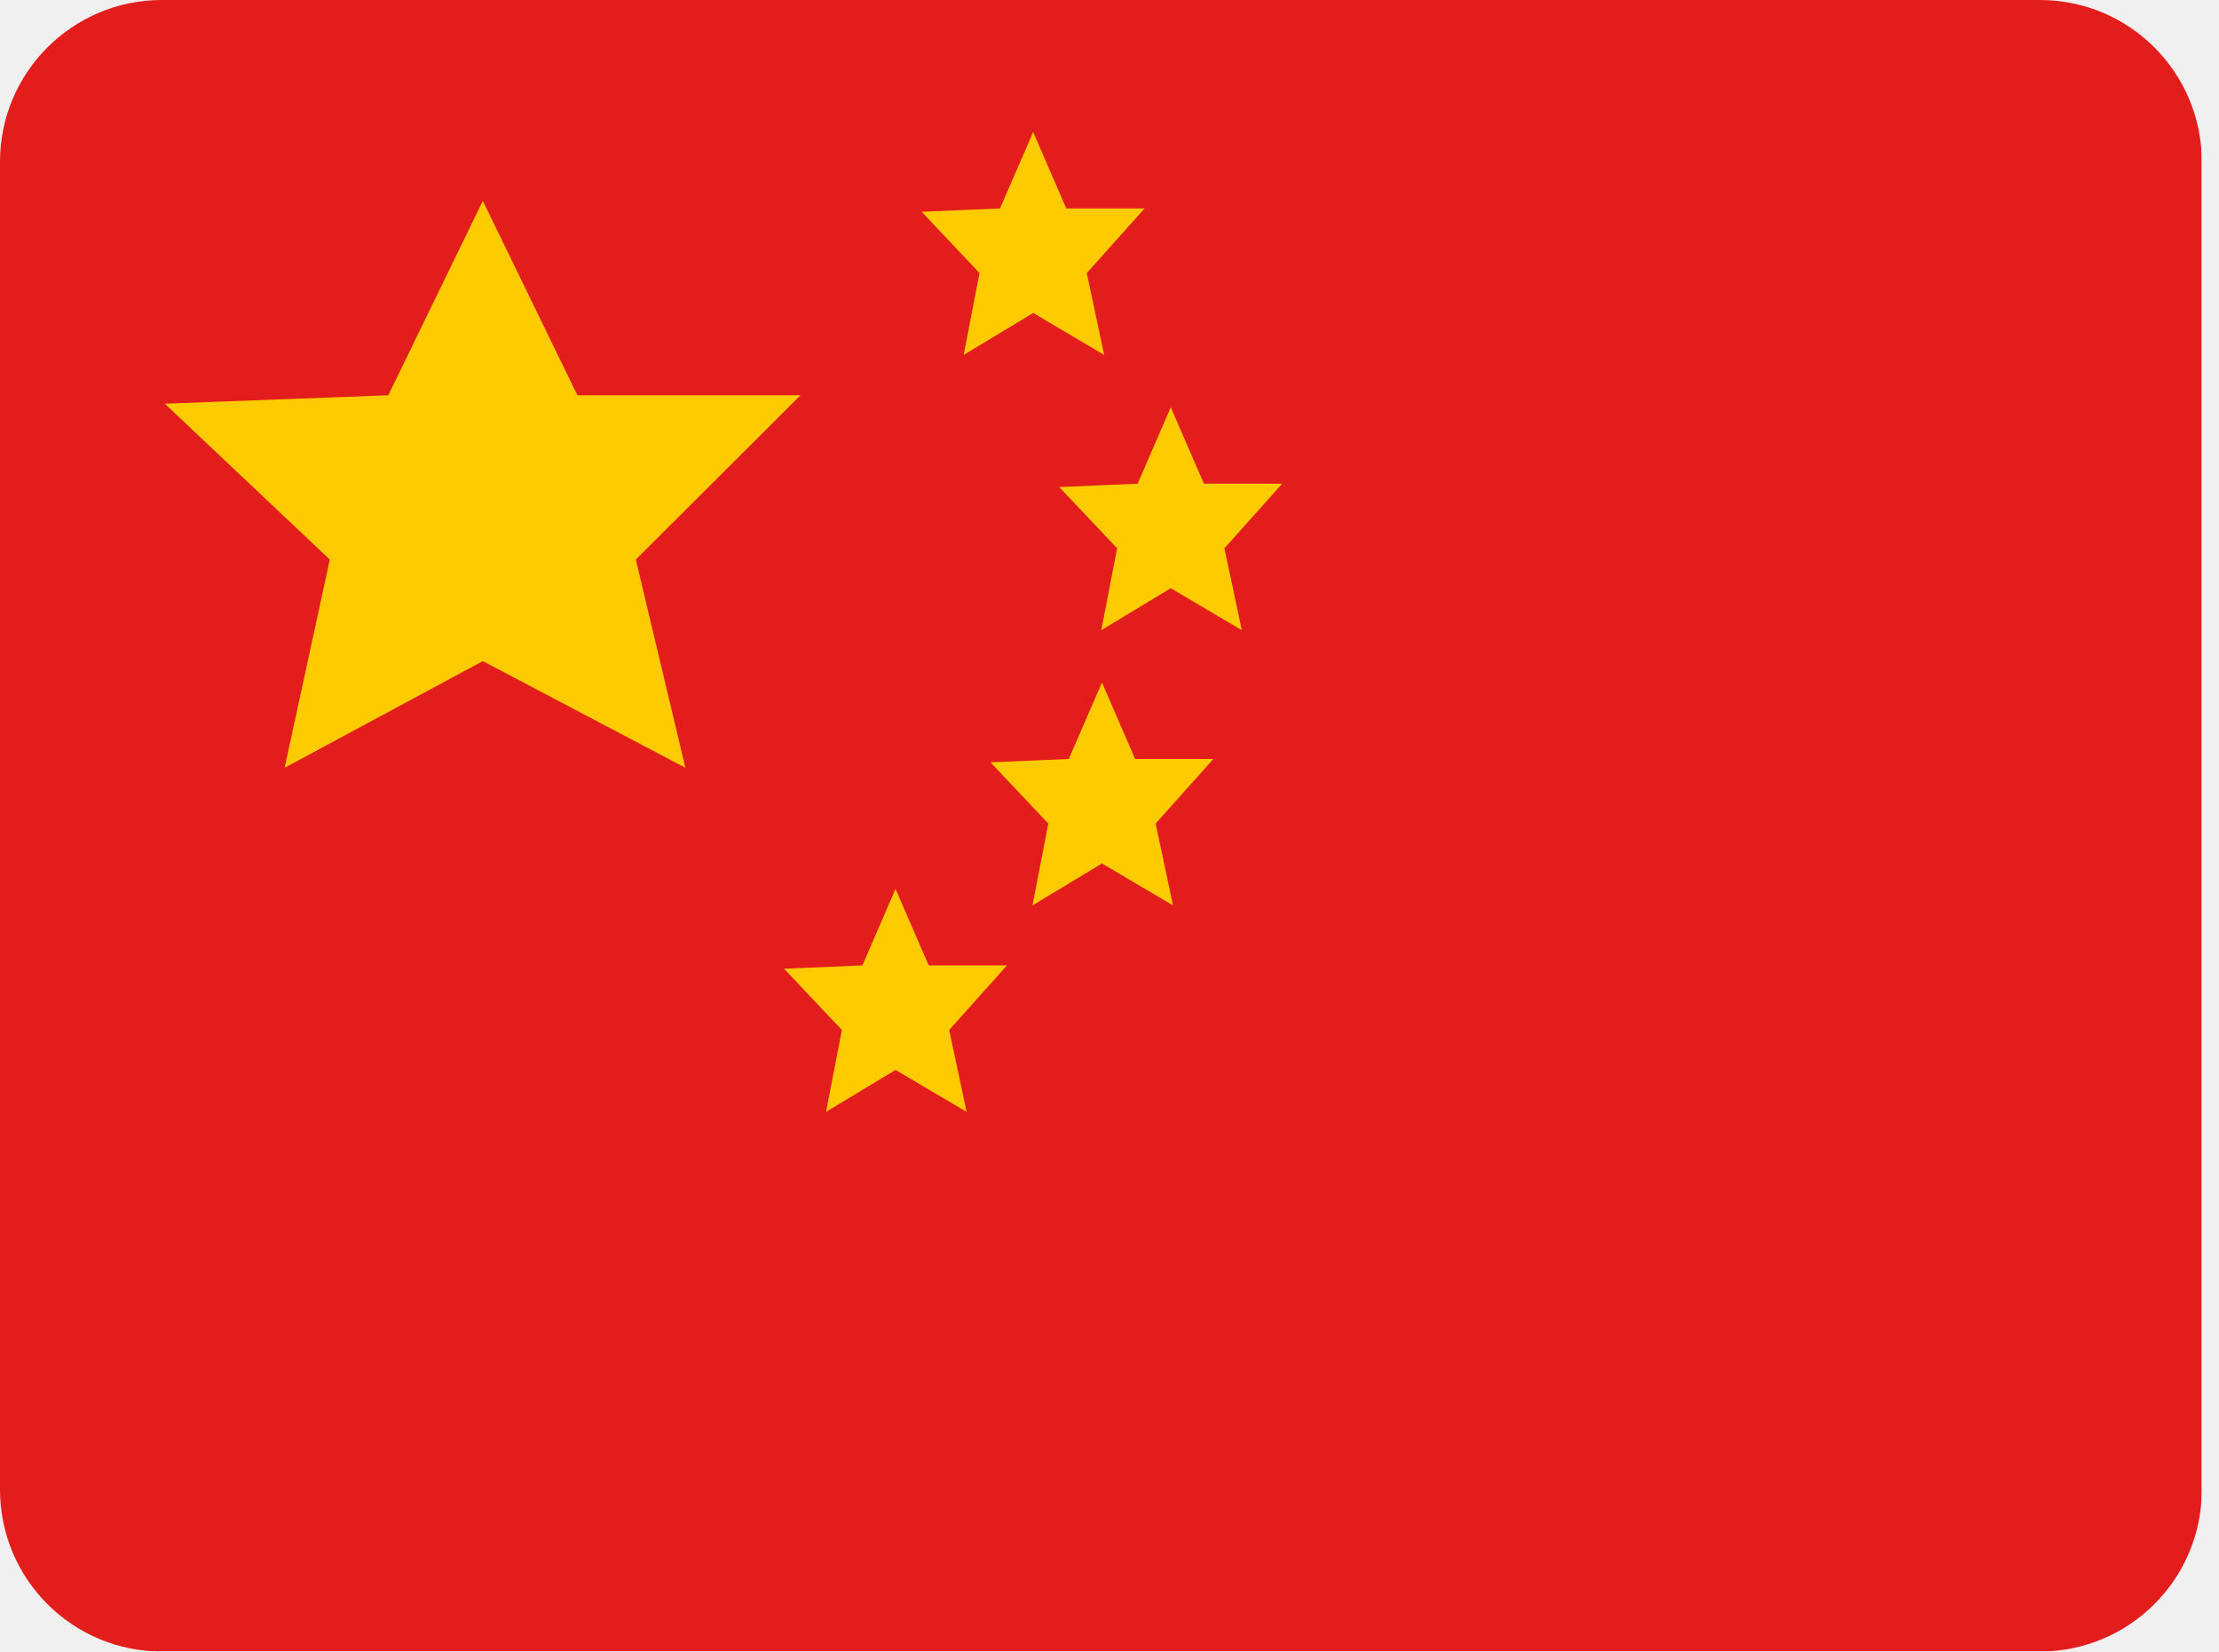
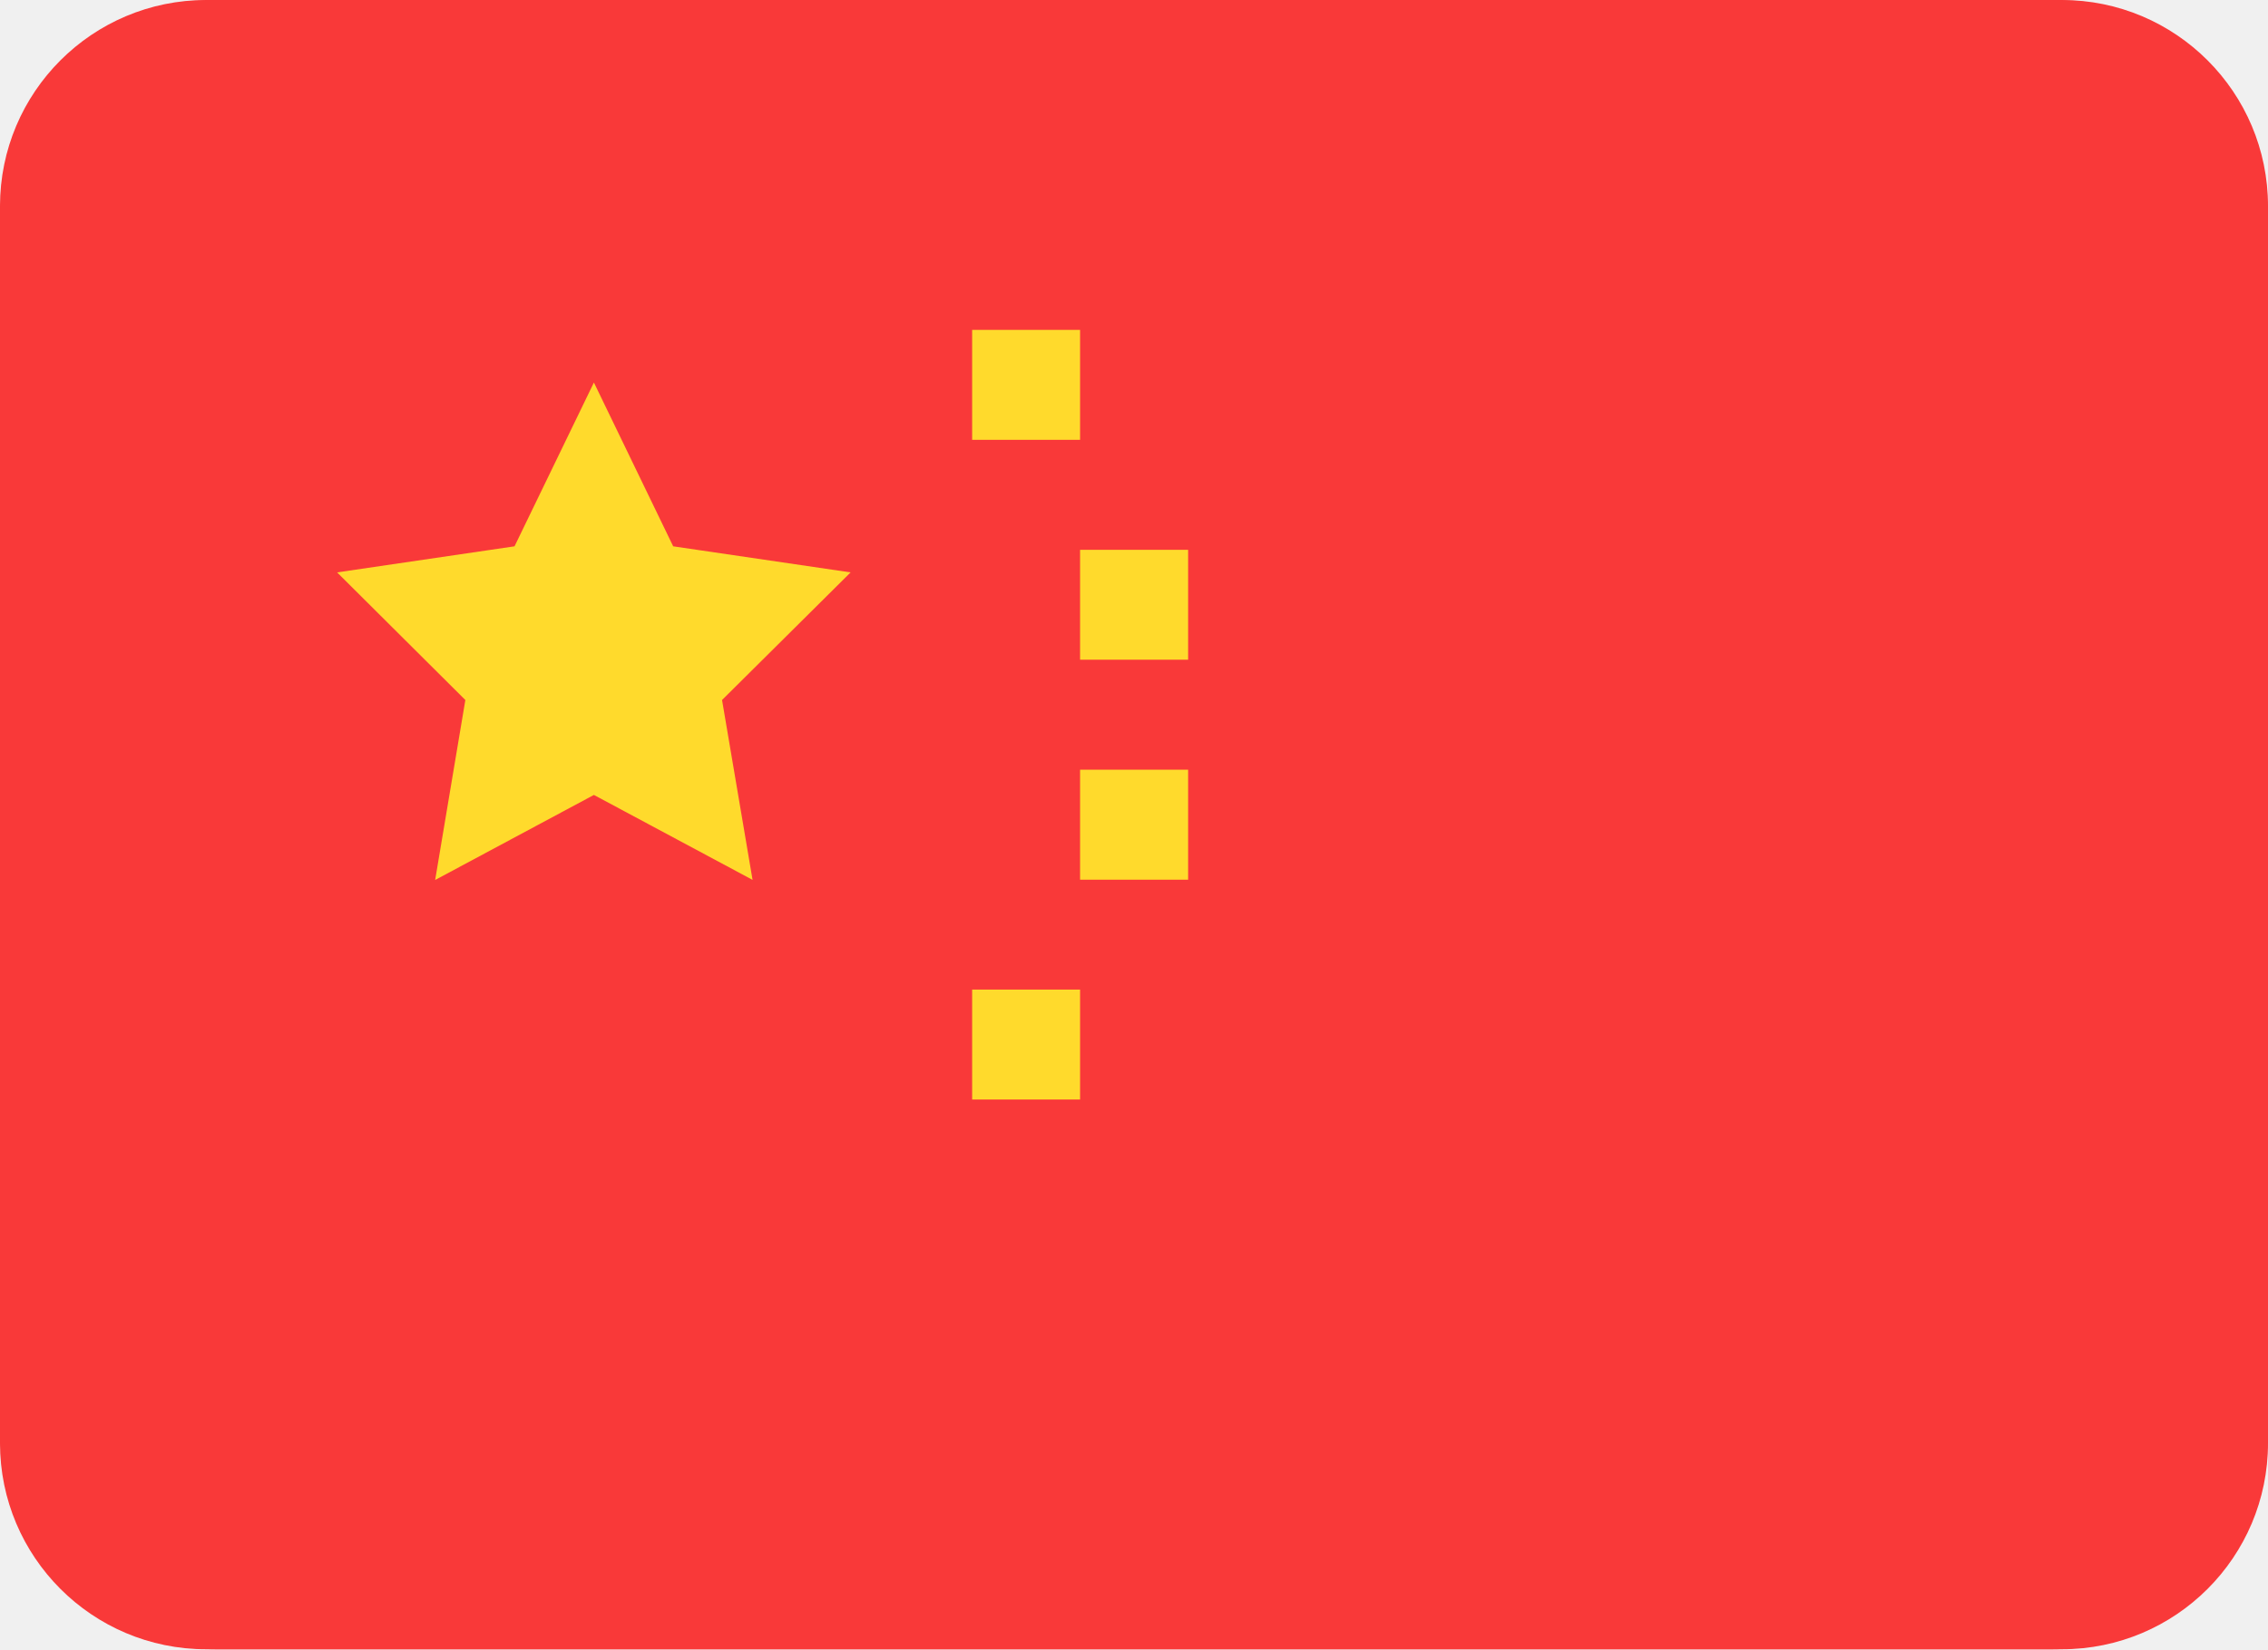
- <svg xmlns="http://www.w3.org/2000/svg" width="43" height="32" viewBox="0 0 43 32" fill="none">
-   <mask id="mask0_79_2255" style="mask-type:alpha" maskUnits="userSpaceOnUse" x="0" y="0" width="43" height="32">
-     <rect width="42.667" height="32" rx="3.137" fill="#FAFAFA" />
-   </mask>
-   <g mask="url(#mask0_79_2255)">
-     <mask id="mask1_79_2255" style="mask-type:luminance" maskUnits="userSpaceOnUse" x="0" y="0" width="43" height="32">
-       <path d="M0 0H42.667V32H0V0Z" fill="white" />
-     </mask>
-     <g mask="url(#mask1_79_2255)">
-       <path fill-rule="evenodd" clip-rule="evenodd" d="M0 0H42.667V32H0V0Z" fill="#E31D1C" />
-       <path fill-rule="evenodd" clip-rule="evenodd" d="M20.021 6.064L18.674 6.878L18.981 5.291L17.86 4.103L19.378 4.039L20.021 2.558L20.663 4.039H22.18L21.06 5.291L21.397 6.878L20.021 6.064Z" fill="#FECA00" />
-       <path fill-rule="evenodd" clip-rule="evenodd" d="M9.356 12.81L5.515 14.877L6.391 10.842L3.193 7.822L7.524 7.659L9.356 3.891L11.189 7.659H15.513L12.321 10.842L13.282 14.877L9.356 12.81Z" fill="#FECA00" />
-       <path fill-rule="evenodd" clip-rule="evenodd" d="M22.687 11.398L21.34 12.211L21.648 10.624L20.526 9.437L22.045 9.372L22.687 7.891L23.33 9.372H24.846L23.727 10.624L24.064 12.211L22.687 11.398Z" fill="#FECA00" />
-       <path fill-rule="evenodd" clip-rule="evenodd" d="M21.354 16.731L20.007 17.544L20.314 15.957L19.193 14.77L20.711 14.706L21.354 13.224L21.997 14.706H23.513L22.394 15.957L22.731 17.544L21.354 16.731Z" fill="#FECA00" />
-       <path fill-rule="evenodd" clip-rule="evenodd" d="M17.354 20.731L16.007 21.544L16.314 19.957L15.193 18.77L16.711 18.706L17.354 17.224L17.997 18.706H19.513L18.394 19.957L18.731 21.544L17.354 20.731Z" fill="#FECA00" />
+ <svg xmlns="http://www.w3.org/2000/svg" width="22" height="16" viewBox="0 0 22 16" fill="none">
+   <g clip-path="url(#clip0_12_5896)">
+     <g clip-path="url(#clip1_12_5896)">
+       <rect width="22" height="16" rx="2" fill="#F93939" />
+       <path d="M19.905 0H2.095C0.938 0 0 0.955 0 2.133V13.867C0 15.045 0.938 16 2.095 16H19.905C21.062 16 22 15.045 22 13.867V2.133C22 0.955 21.062 0 19.905 0Z" fill="#F93939" />
+       <path fill-rule="evenodd" clip-rule="evenodd" d="M5.761 7.712L4.221 8.537L4.514 6.791L3.27 5.553L4.991 5.3L5.761 3.711L6.53 5.3L8.251 5.553L7.004 6.791L7.3 8.536L5.761 7.712ZM9.43 3.2H10.477V4.267H9.43V3.2ZM10.477 5.334H11.525V6.4H10.477V5.334ZM10.477 7.467H11.525V8.534H10.477V7.467ZM9.43 9.6H10.477V10.667H9.43V9.6Z" fill="#FFDA2C" />
    </g>
  </g>
+   <defs>
+     <clipPath id="clip0_12_5896">
+       <rect width="22" height="16" fill="white" />
+     </clipPath>
+     <clipPath id="clip1_12_5896">
+       <rect width="22" height="16" rx="2" fill="white" />
+     </clipPath>
+   </defs>
</svg>
